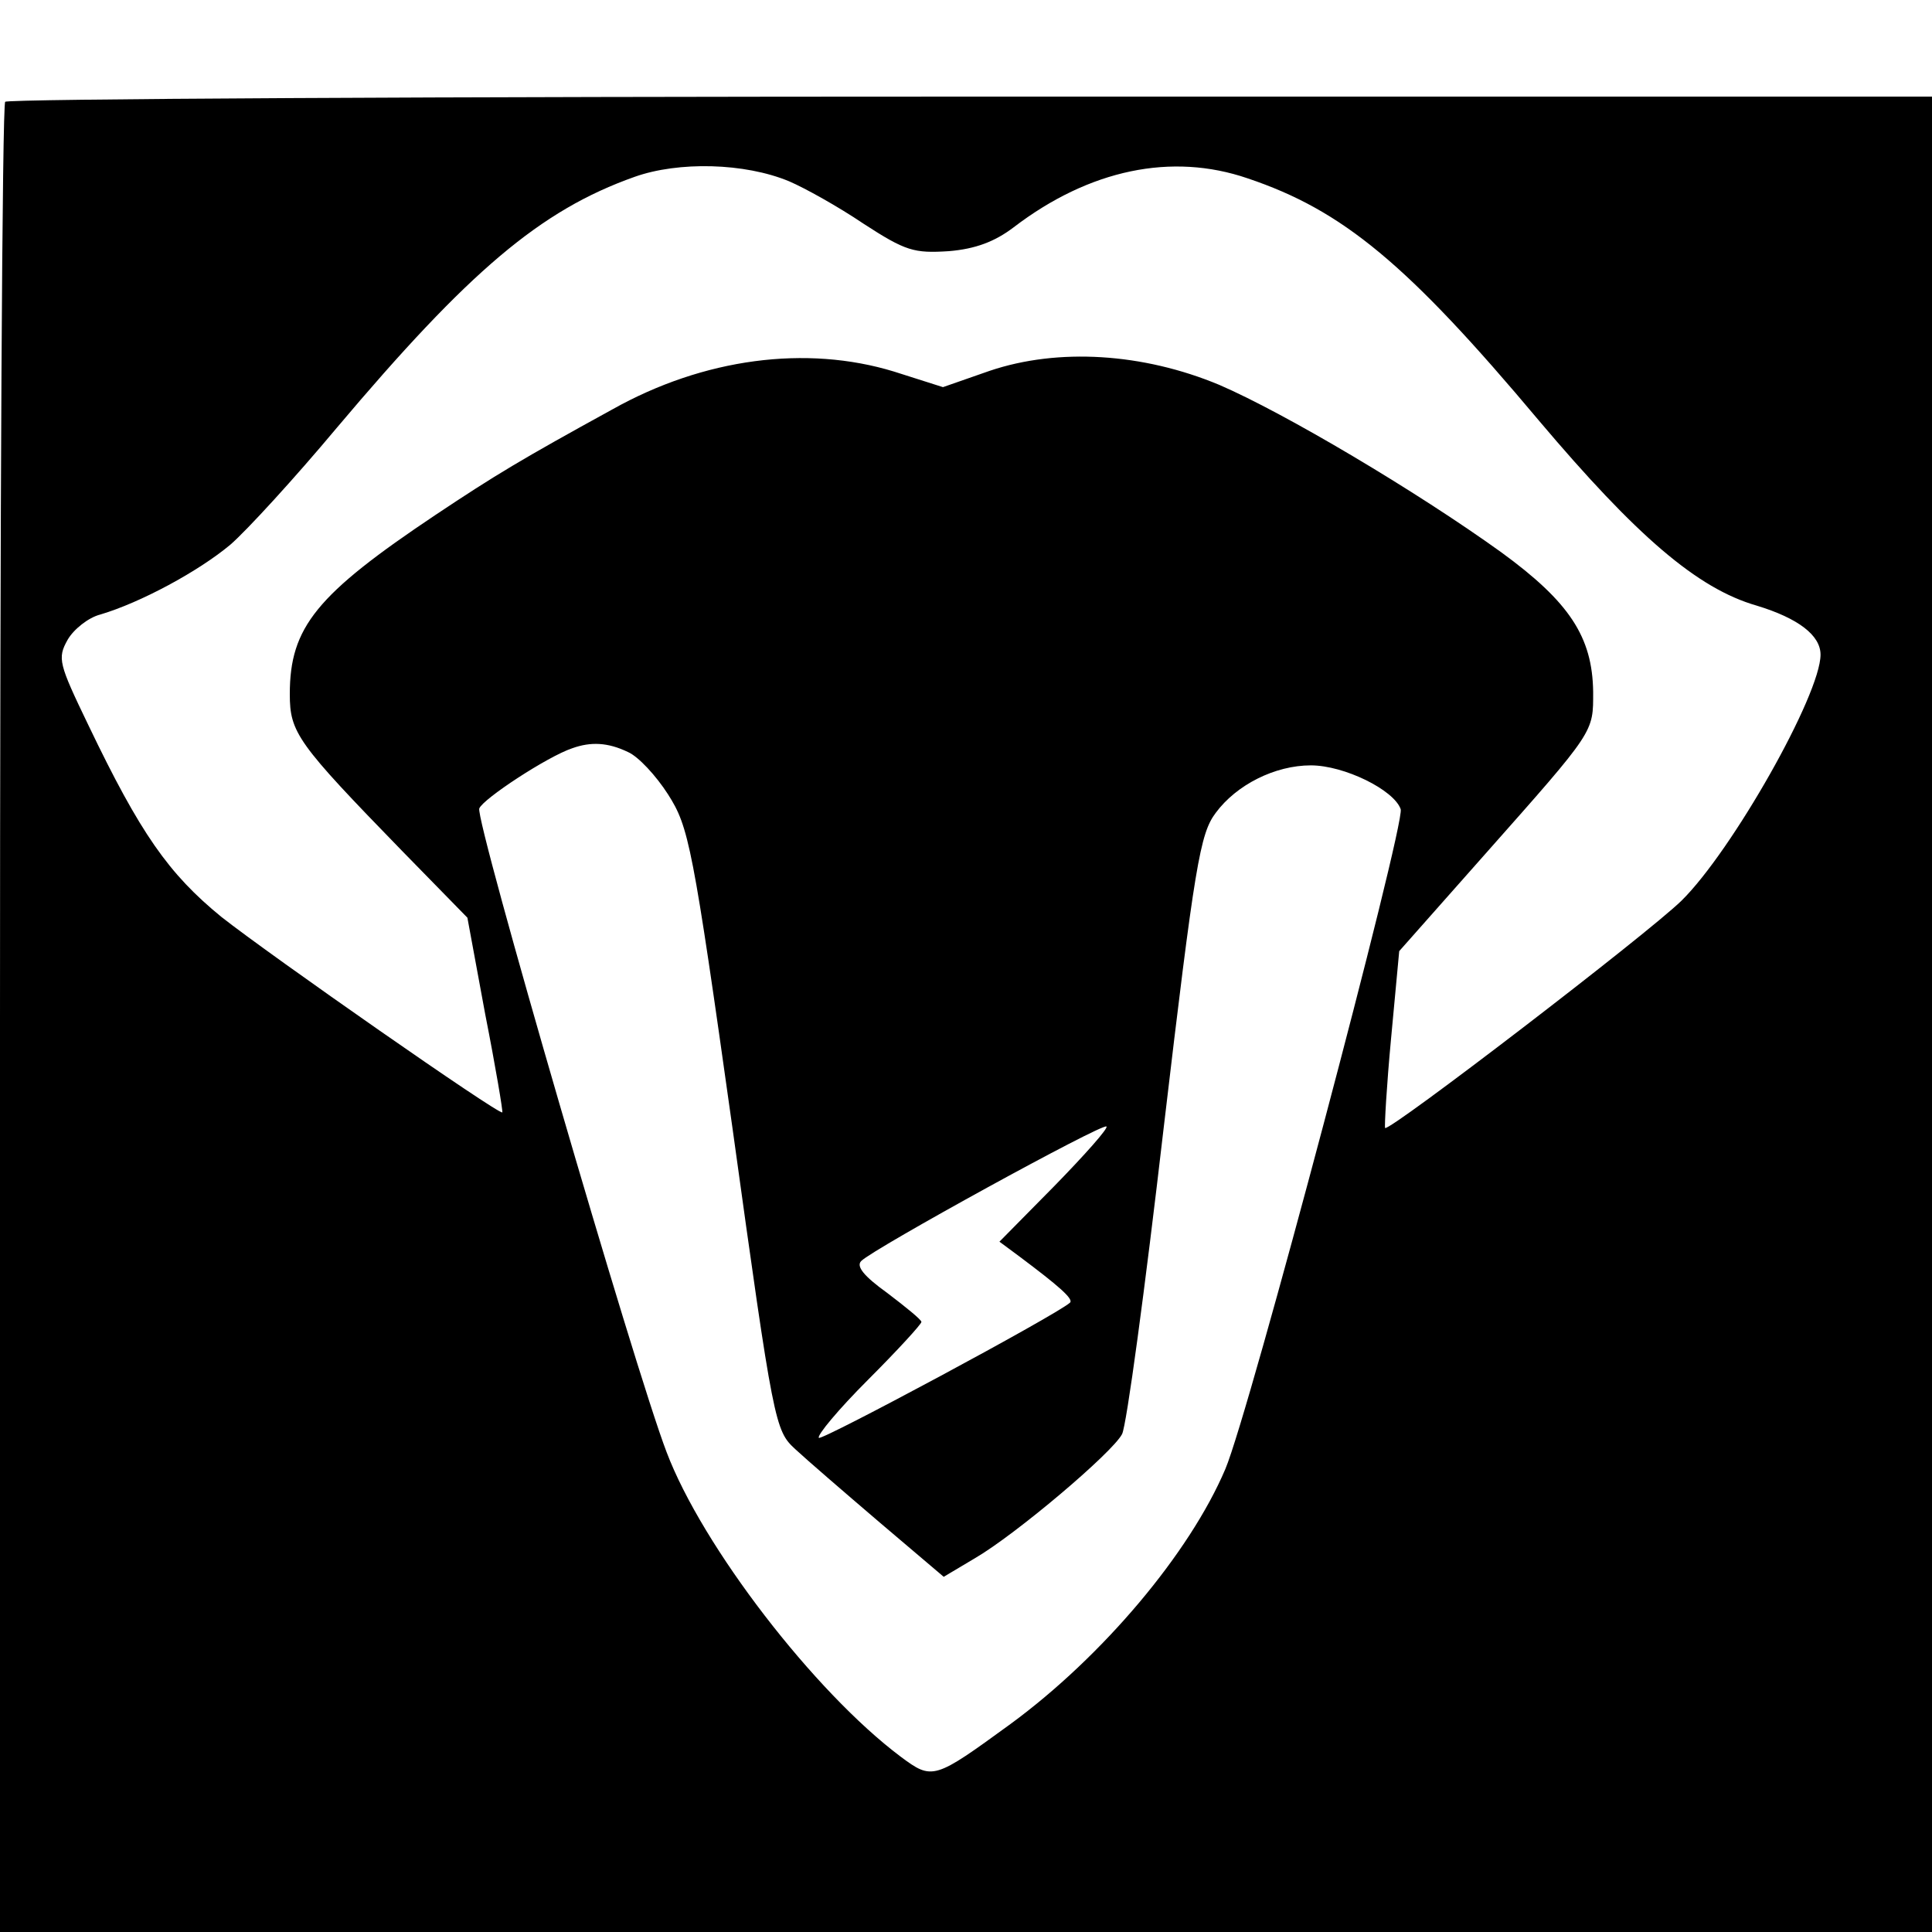
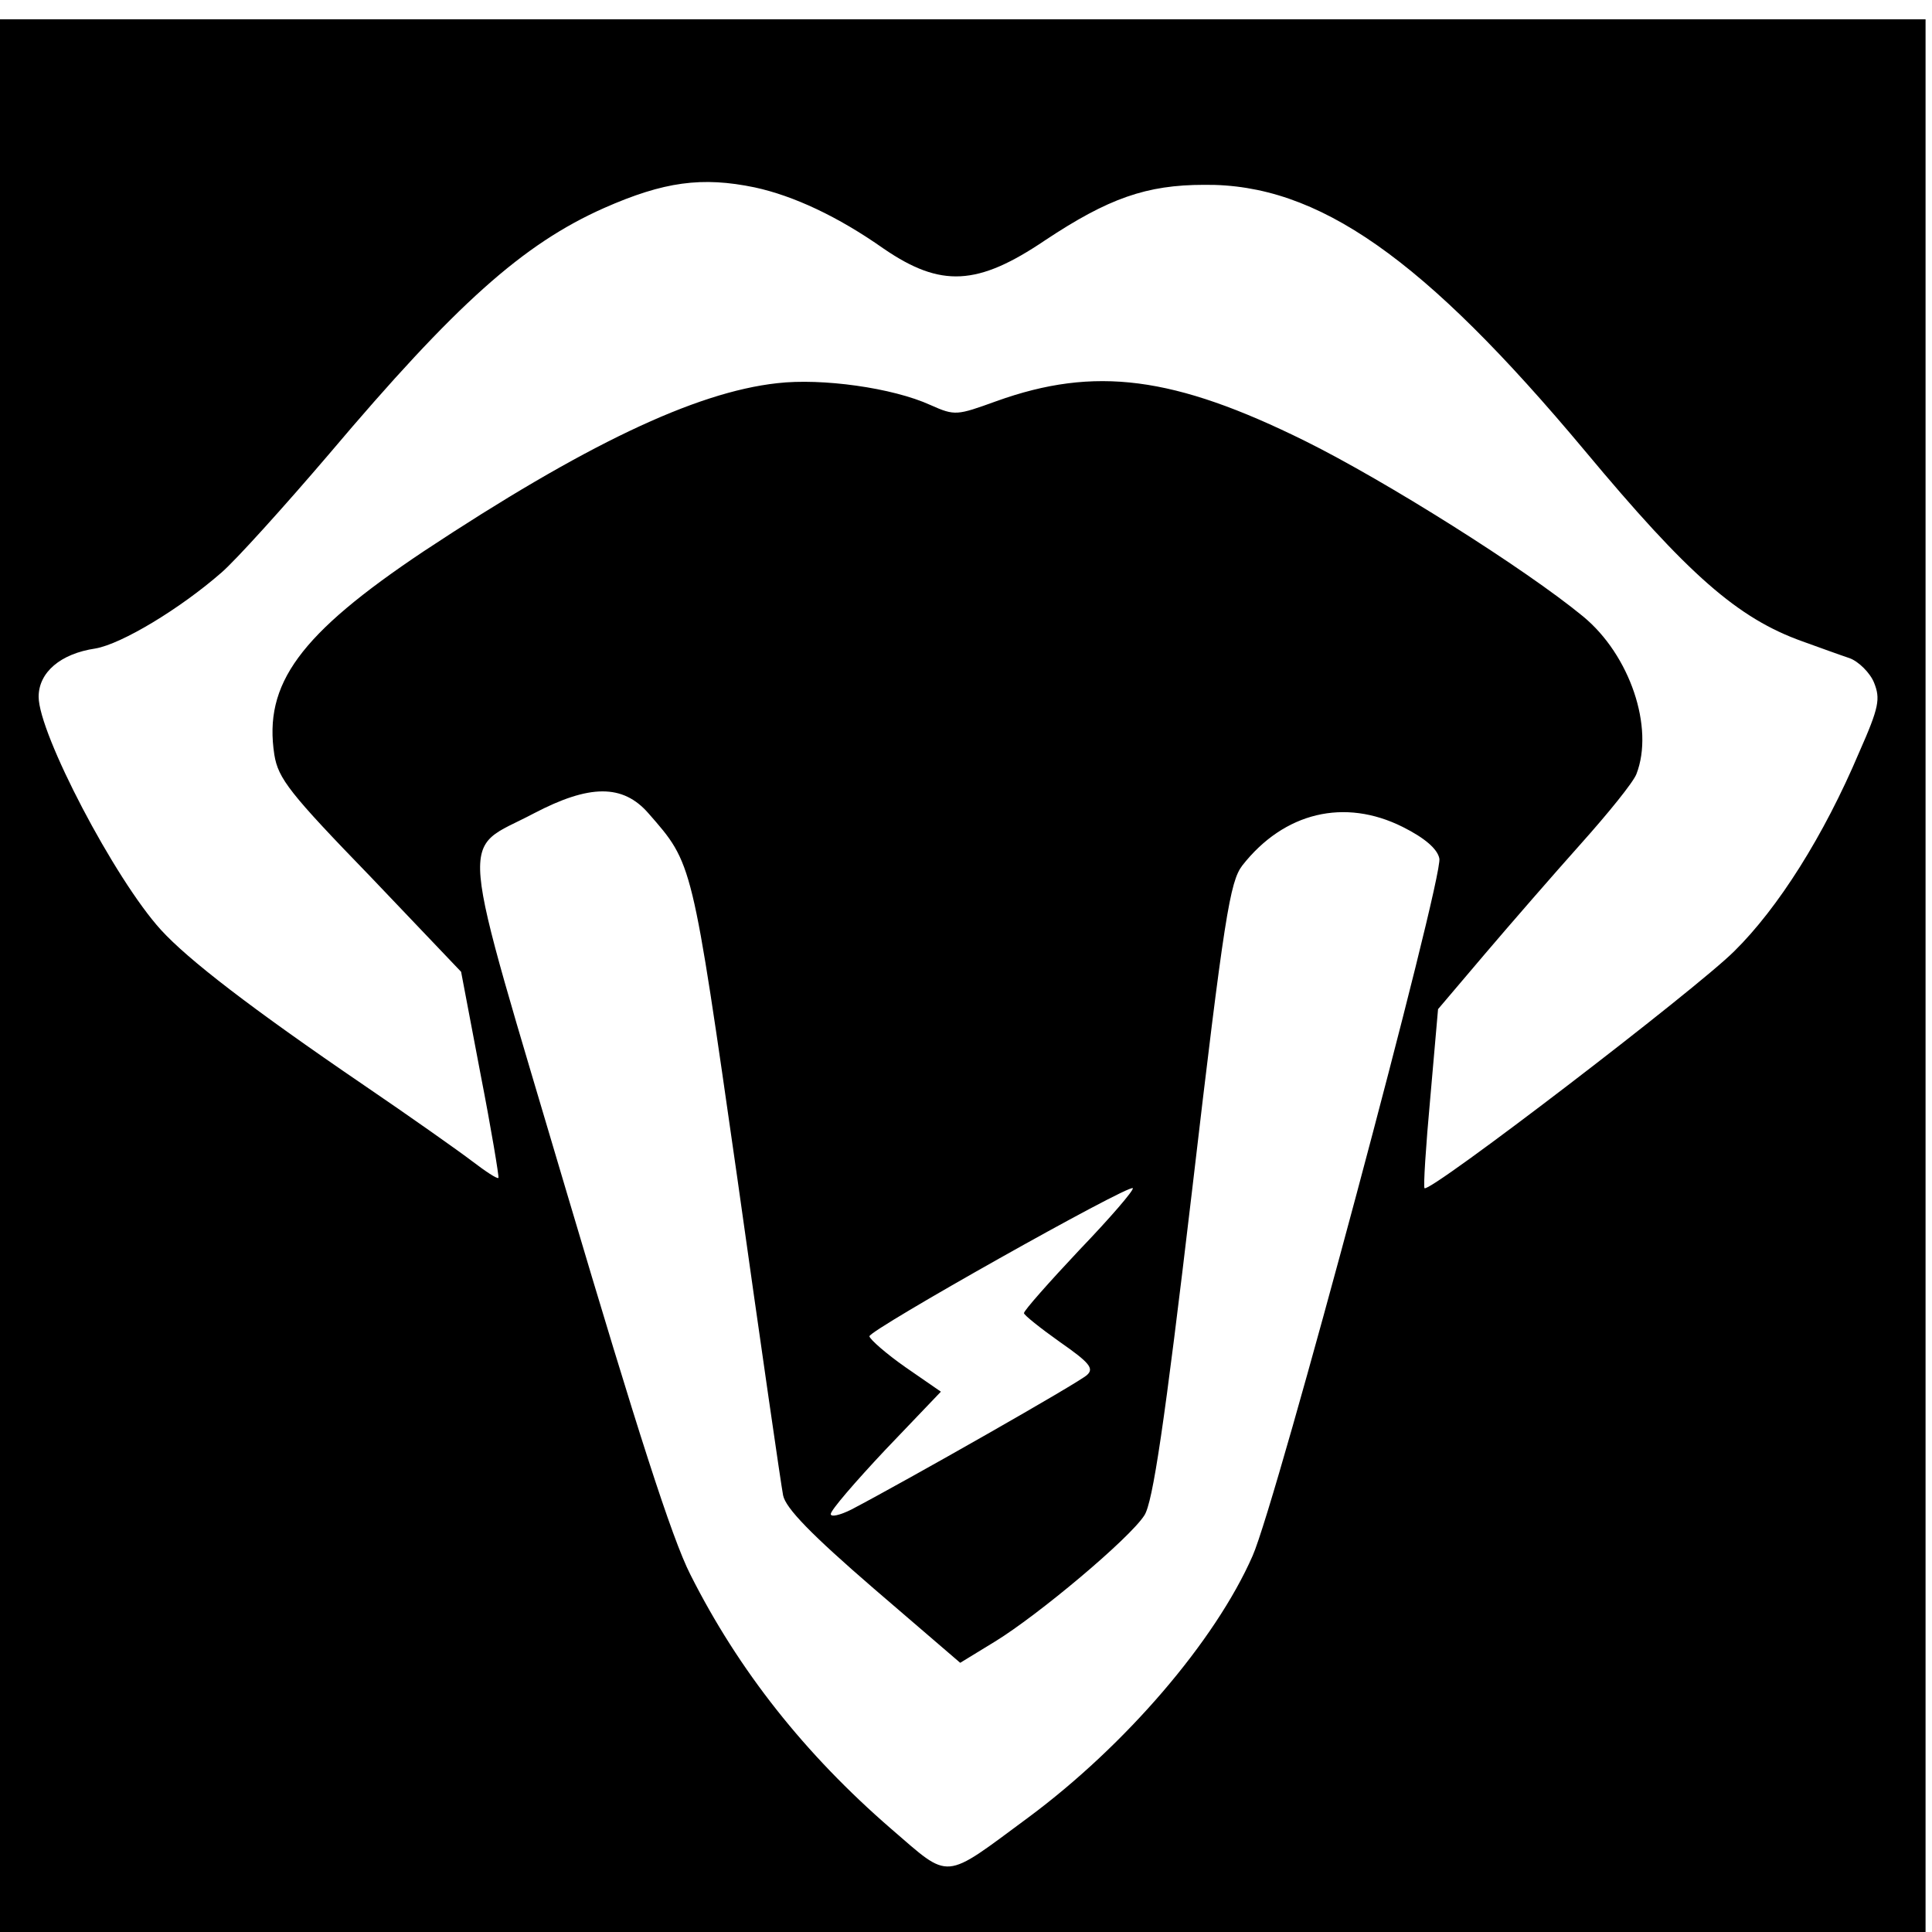
- <svg xmlns="http://www.w3.org/2000/svg" version="1.0" width="260pt" height="260pt" viewBox="0 0 260 260" preserveAspectRatio="xMidYMid meet">
-   <g transform="translate(0,260) scale(0.1,-0.1)" fill="#000000" stroke="none">
-     <path d="M7 2463 c-4 -3 -7 -559 -7 -1235 l0 -1228 1300 0 1300 0 0 1235 0 1235 -1293 0 c-712 0 -1297 -3 -1300 -7z m1055 -107 c21 -9 66 -34 100 -57 57 -37 68 -40 115 -37 36 3 62 13 87 32 102 78 213 101 315 66 128 -43 215 -115 392 -326 131 -155 213 -226 293 -249 56 -17 86 -40 86 -66 0 -54 -119 -264 -187 -331 -46 -45 -393 -311 -399 -306 -1 2 2 56 8 120 l11 118 116 131 c148 167 145 163 145 218 -1 74 -32 121 -124 188 -114 82 -291 187 -379 225 -103 43 -217 50 -309 19 l-63 -22 -66 21 c-118 36 -256 18 -379 -51 -122 -67 -157 -88 -238 -142 -160 -107 -196 -151 -196 -241 0 -52 10 -66 151 -211 l88 -90 24 -130 c14 -71 24 -131 23 -132 -4 -4 -312 211 -378 263 -71 58 -109 112 -179 258 -40 83 -42 90 -28 115 8 14 28 30 44 34 54 16 132 58 175 94 22 19 87 90 143 157 178 211 274 293 401 338 59 21 148 19 208 -6z m-217 -768 c14 -6 38 -32 54 -57 28 -44 33 -67 87 -451 55 -397 57 -405 84 -430 15 -14 66 -58 114 -99 l86 -73 42 25 c55 32 185 142 198 167 6 11 31 196 56 412 42 356 49 396 70 424 28 38 80 64 128 64 45 0 112 -33 121 -59 6 -21 -204 -813 -236 -888 -48 -113 -165 -252 -289 -343 -103 -75 -105 -76 -148 -44 -116 87 -267 283 -315 410 -43 112 -258 851 -252 866 5 13 92 70 125 81 25 9 48 8 75 -5z m574 -584 l-74 -75 27 -20 c52 -39 73 -57 68 -62 -17 -16 -334 -186 -338 -182 -3 3 26 38 66 78 40 40 72 75 72 78 0 3 -21 20 -46 39 -32 23 -42 36 -35 43 17 17 325 186 330 181 3 -2 -29 -38 -70 -80z" />
+ <svg xmlns="http://www.w3.org/2000/svg" version="1.0" width="300pt" height="300pt" viewBox="0 0 300 300" preserveAspectRatio="xMidYMid meet">
+   <g transform="translate(0,300) scale(0.1,-0.1)" fill="#000000" stroke="none">
+     <path d="M0 1485 l0 -1485 1495 0 1495 0 0 1485 0 1485 -1495 0 -1495 0 0 -1485z m1172 1224 c60 -13 129 -45 200 -95 89 -61 146 -58 251 13 98 65 157 86 247 86 177 2 341 -114 591 -413 160 -192 237 -260 338 -296 25 -9 58 -21 73 -26 14 -5 32 -23 38 -38 10 -25 8 -38 -23 -108 -55 -130 -126 -242 -194 -309 -59 -59 -473 -376 -481 -368 -2 2 2 65 9 141 l12 137 73 86 c40 47 107 124 149 171 42 47 81 95 86 108 28 72 -10 185 -83 245 -90 74 -306 210 -431 272 -204 101 -327 117 -480 62 -61 -22 -64 -23 -102 -6 -59 27 -169 42 -238 34 -128 -14 -301 -97 -549 -261 -193 -129 -249 -206 -232 -316 6 -37 24 -60 149 -189 l141 -148 30 -158 c17 -87 29 -160 28 -162 -2 -2 -20 10 -41 26 -21 16 -96 69 -168 118 -176 120 -273 195 -315 241 -72 79 -190 305 -190 362 0 38 34 67 88 75 41 7 132 62 196 118 22 19 97 102 167 184 197 233 301 326 427 382 93 41 152 49 234 32z m-165 -972 c69 -79 67 -72 138 -567 36 -256 68 -477 71 -492 4 -20 44 -61 140 -144 l135 -116 54 33 c67 41 209 160 232 196 13 20 31 139 74 504 50 428 59 480 78 505 65 83 159 105 249 60 34 -17 54 -34 57 -49 7 -28 -253 -1000 -290 -1083 -58 -132 -197 -294 -348 -406 -134 -99 -120 -98 -213 -18 -134 116 -237 246 -312 395 -29 57 -83 226 -191 590 -173 585 -169 530 -52 592 86 45 138 46 178 0z m669 -678 c-47 -50 -86 -94 -86 -98 0 -3 25 -23 56 -45 46 -32 53 -41 42 -51 -11 -11 -282 -165 -366 -209 -18 -9 -32 -12 -32 -7 0 6 38 50 85 100 l86 90 -55 38 c-30 21 -55 43 -56 48 0 10 402 236 409 230 2 -3 -35 -46 -83 -96z" />
  </g>
</svg>
